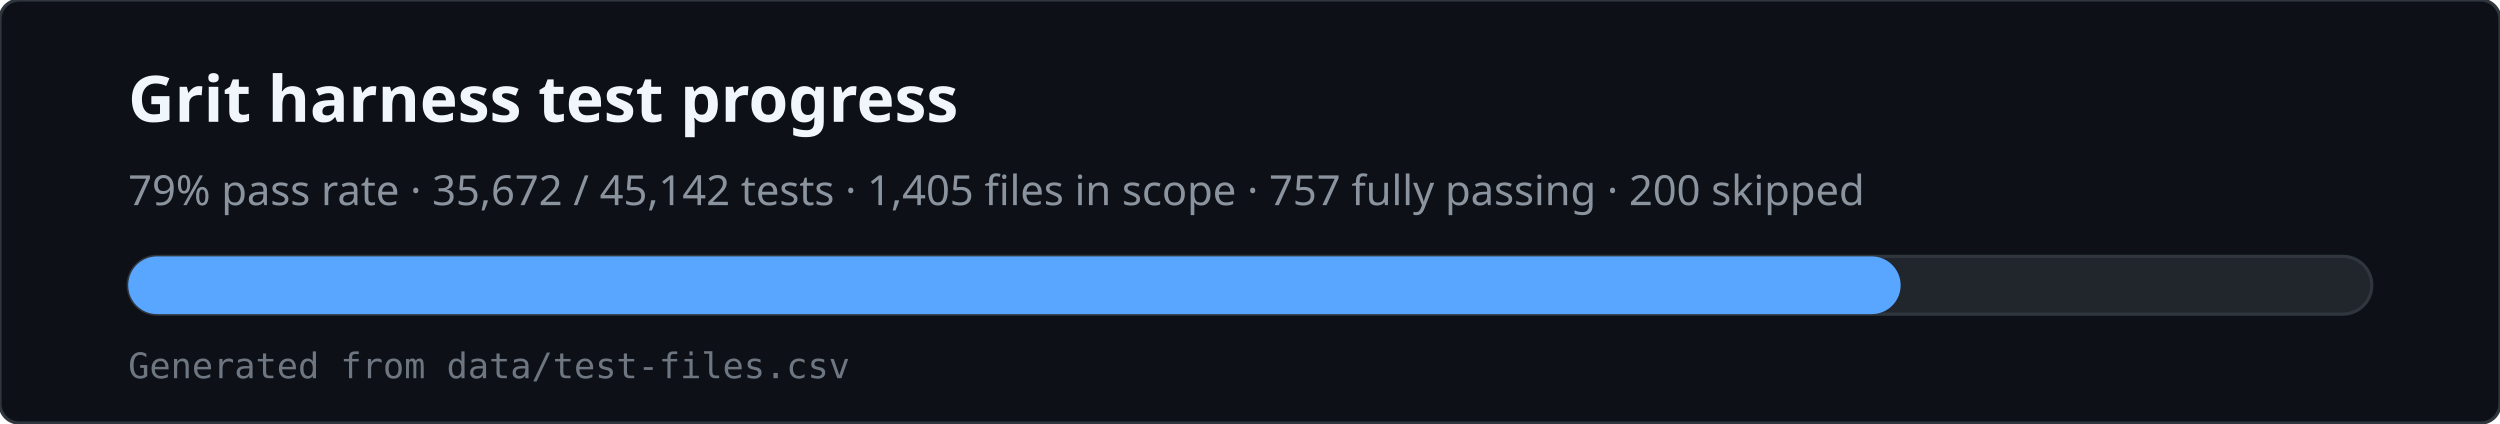
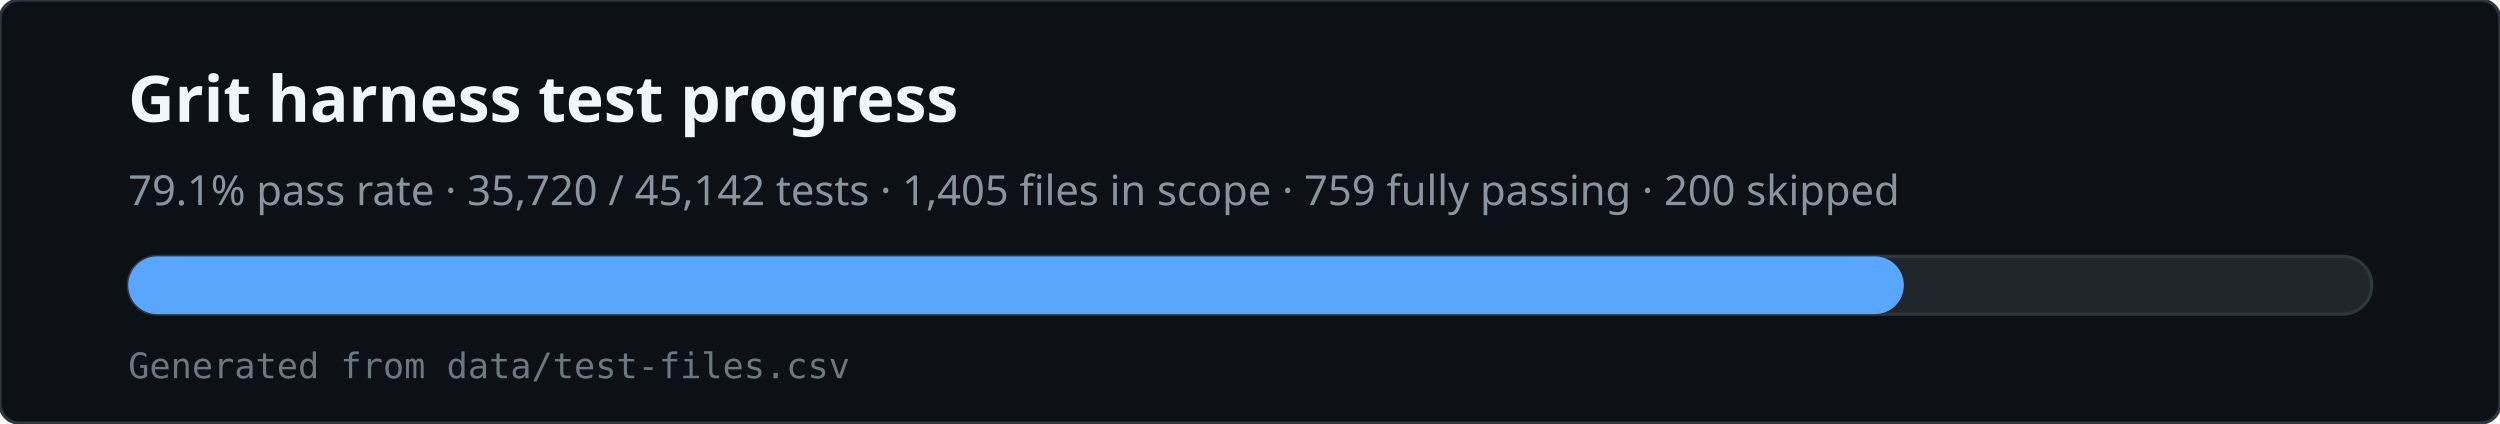
<svg xmlns="http://www.w3.org/2000/svg" viewBox="0 0 780 132" width="780" height="132" role="img" aria-labelledby="svg-title svg-desc">
  <rect x="0" y="0" width="780" height="132" rx="6" fill="#0d1117" stroke="#30363d" />
  <text x="40" y="38" fill="#f0f6fc" font-family="ui-sans-serif,system-ui,sans-serif" font-size="20" font-weight="600">Grit harness test progress</text>
-   <text x="40" y="64" fill="#8b949e" font-family="ui-sans-serif,system-ui,sans-serif" font-size="13">79% pass rate · 35,672 / 45,142 tests · 1,405 files in scope · 757 fully passing · 200 skipped</text>
+   <text x="40" y="64" fill="#8b949e" font-family="ui-sans-serif,system-ui,sans-serif" font-size="13">79.1% pass rate · 35,720 / 45,142 tests · 1,405 files in scope · 759 fully passing · 200 skipped</text>
  <rect x="40" y="80" width="700" height="18" rx="9" fill="#21262d" stroke="#30363d" />
-   <rect x="40" y="80" width="553" height="18" rx="9" fill="#58a6ff" />
+   <rect x="40" y="80" width="554" height="18" rx="9" fill="#58a6ff" />
  <text x="40" y="118" fill="#6e7681" font-family="ui-monospace,monospace" font-size="11">Generated from data/test-files.csv</text>
</svg>
